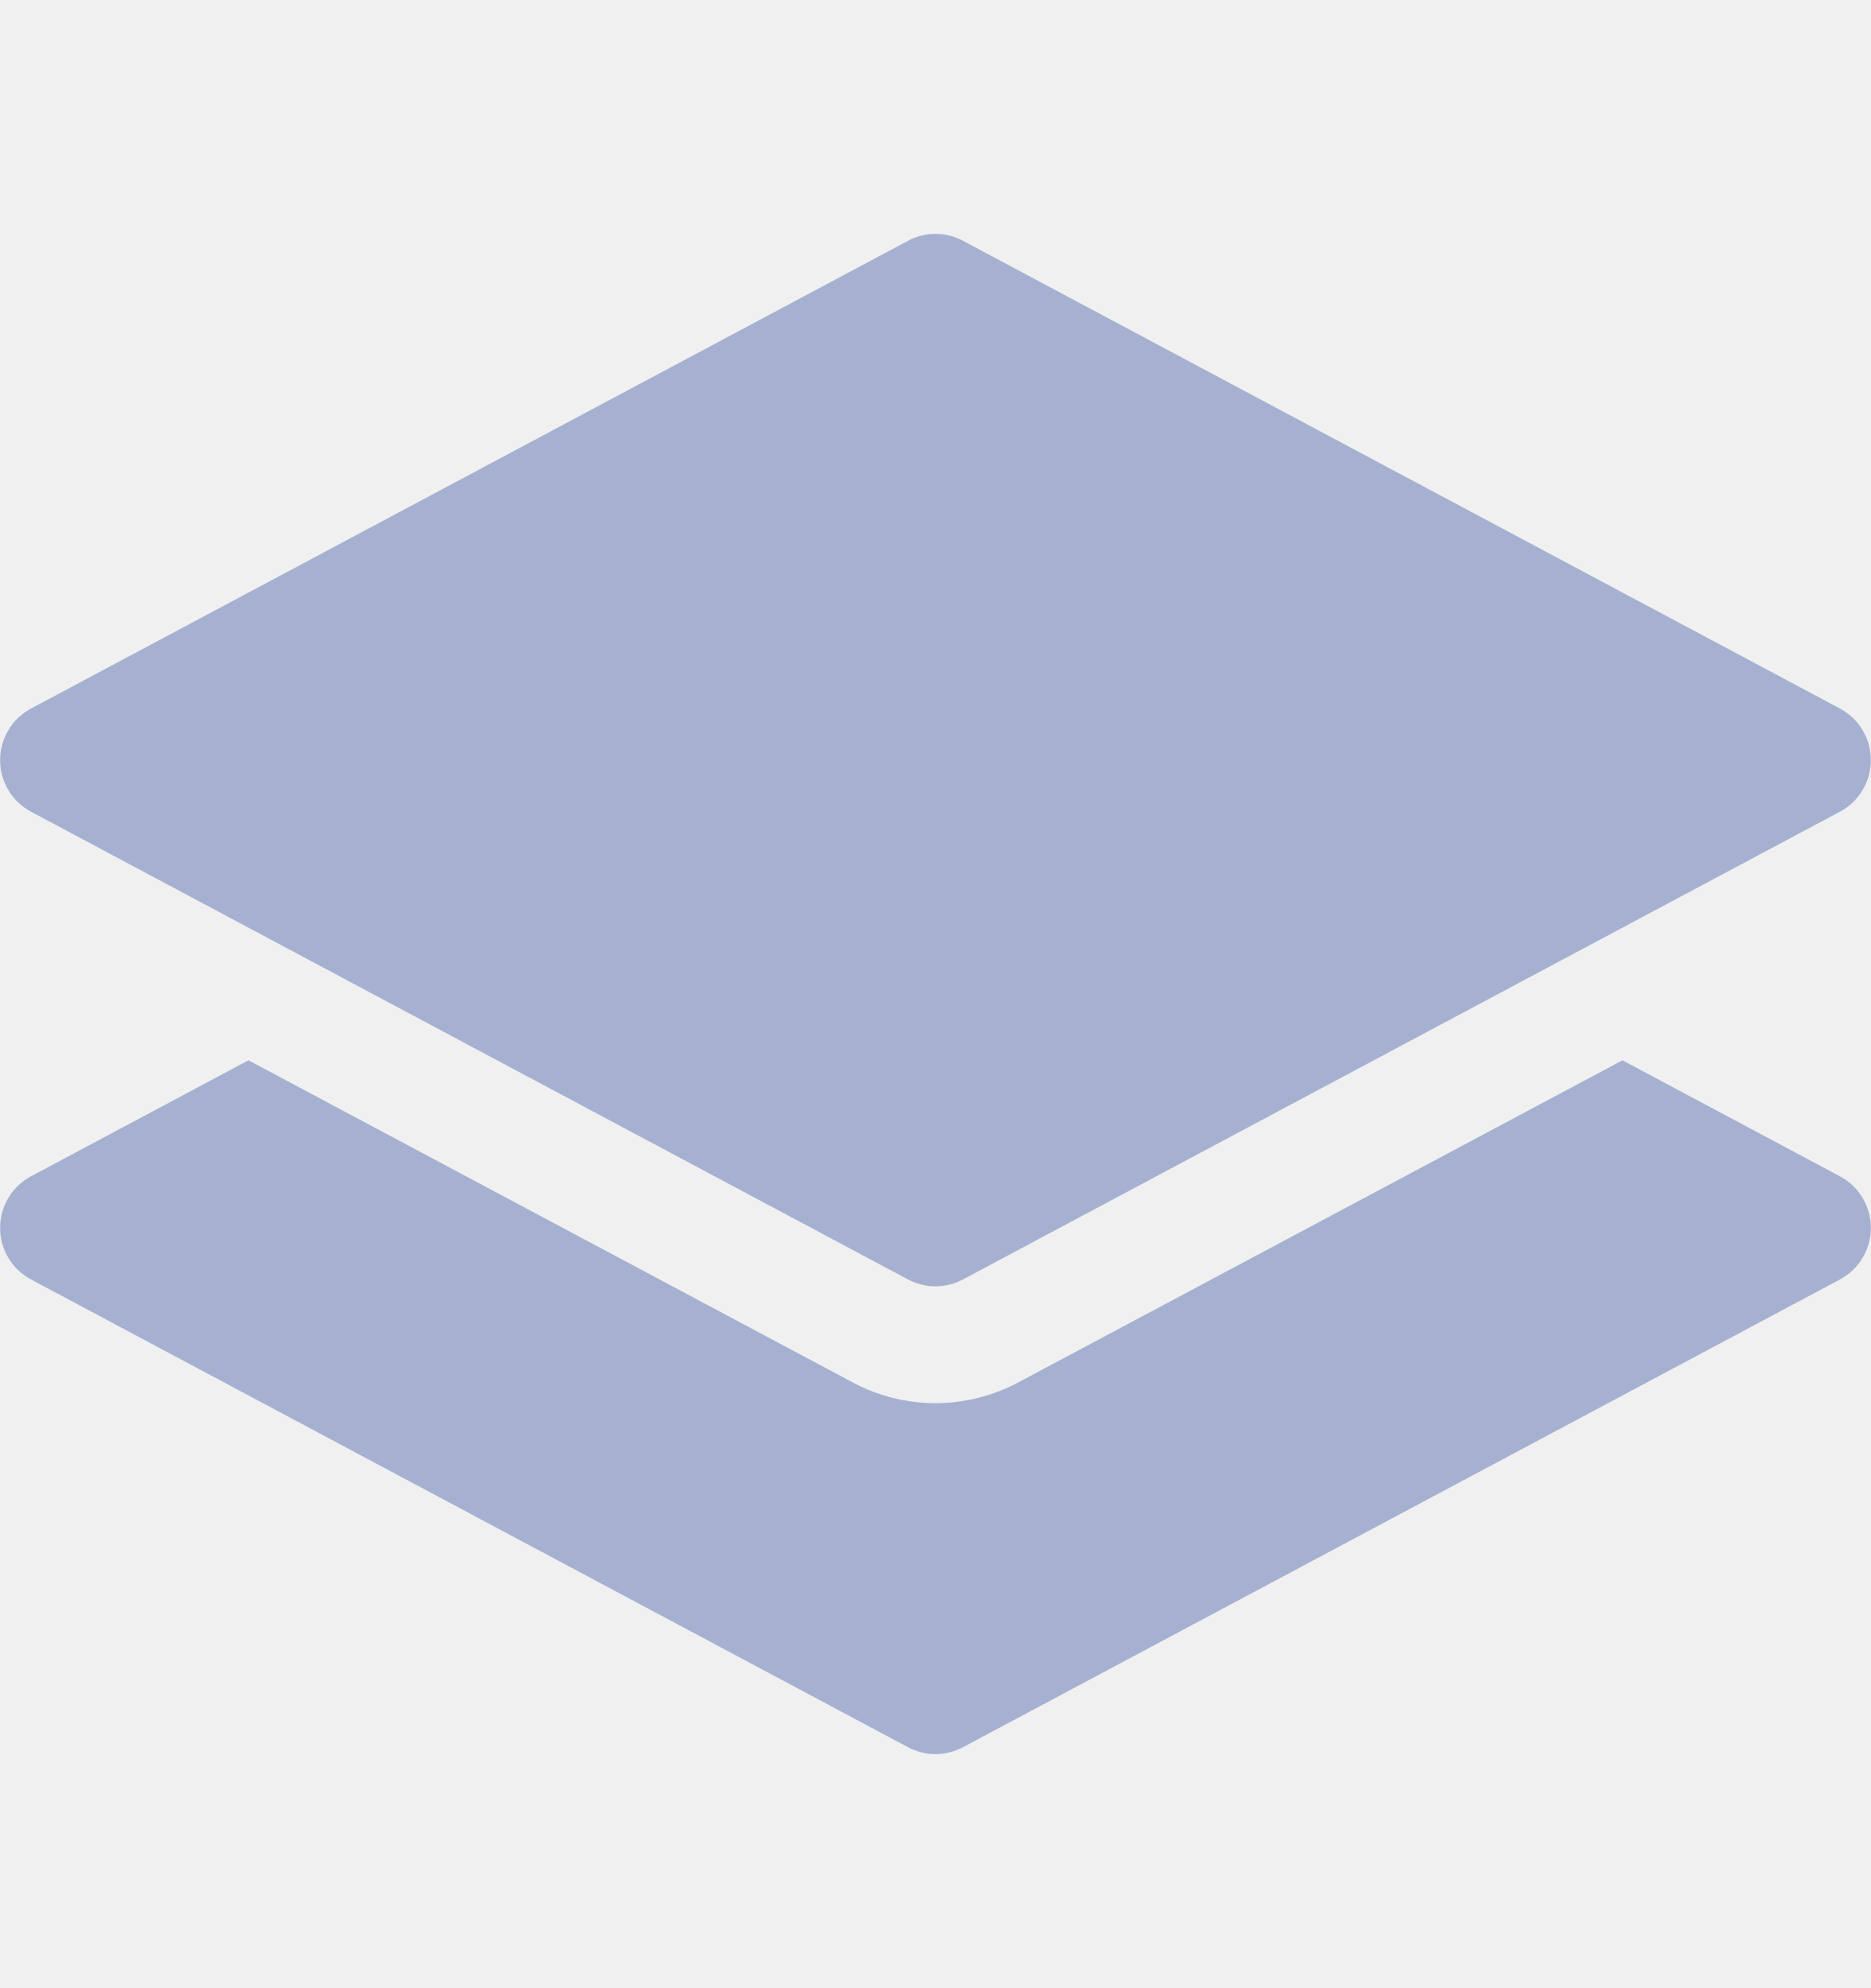
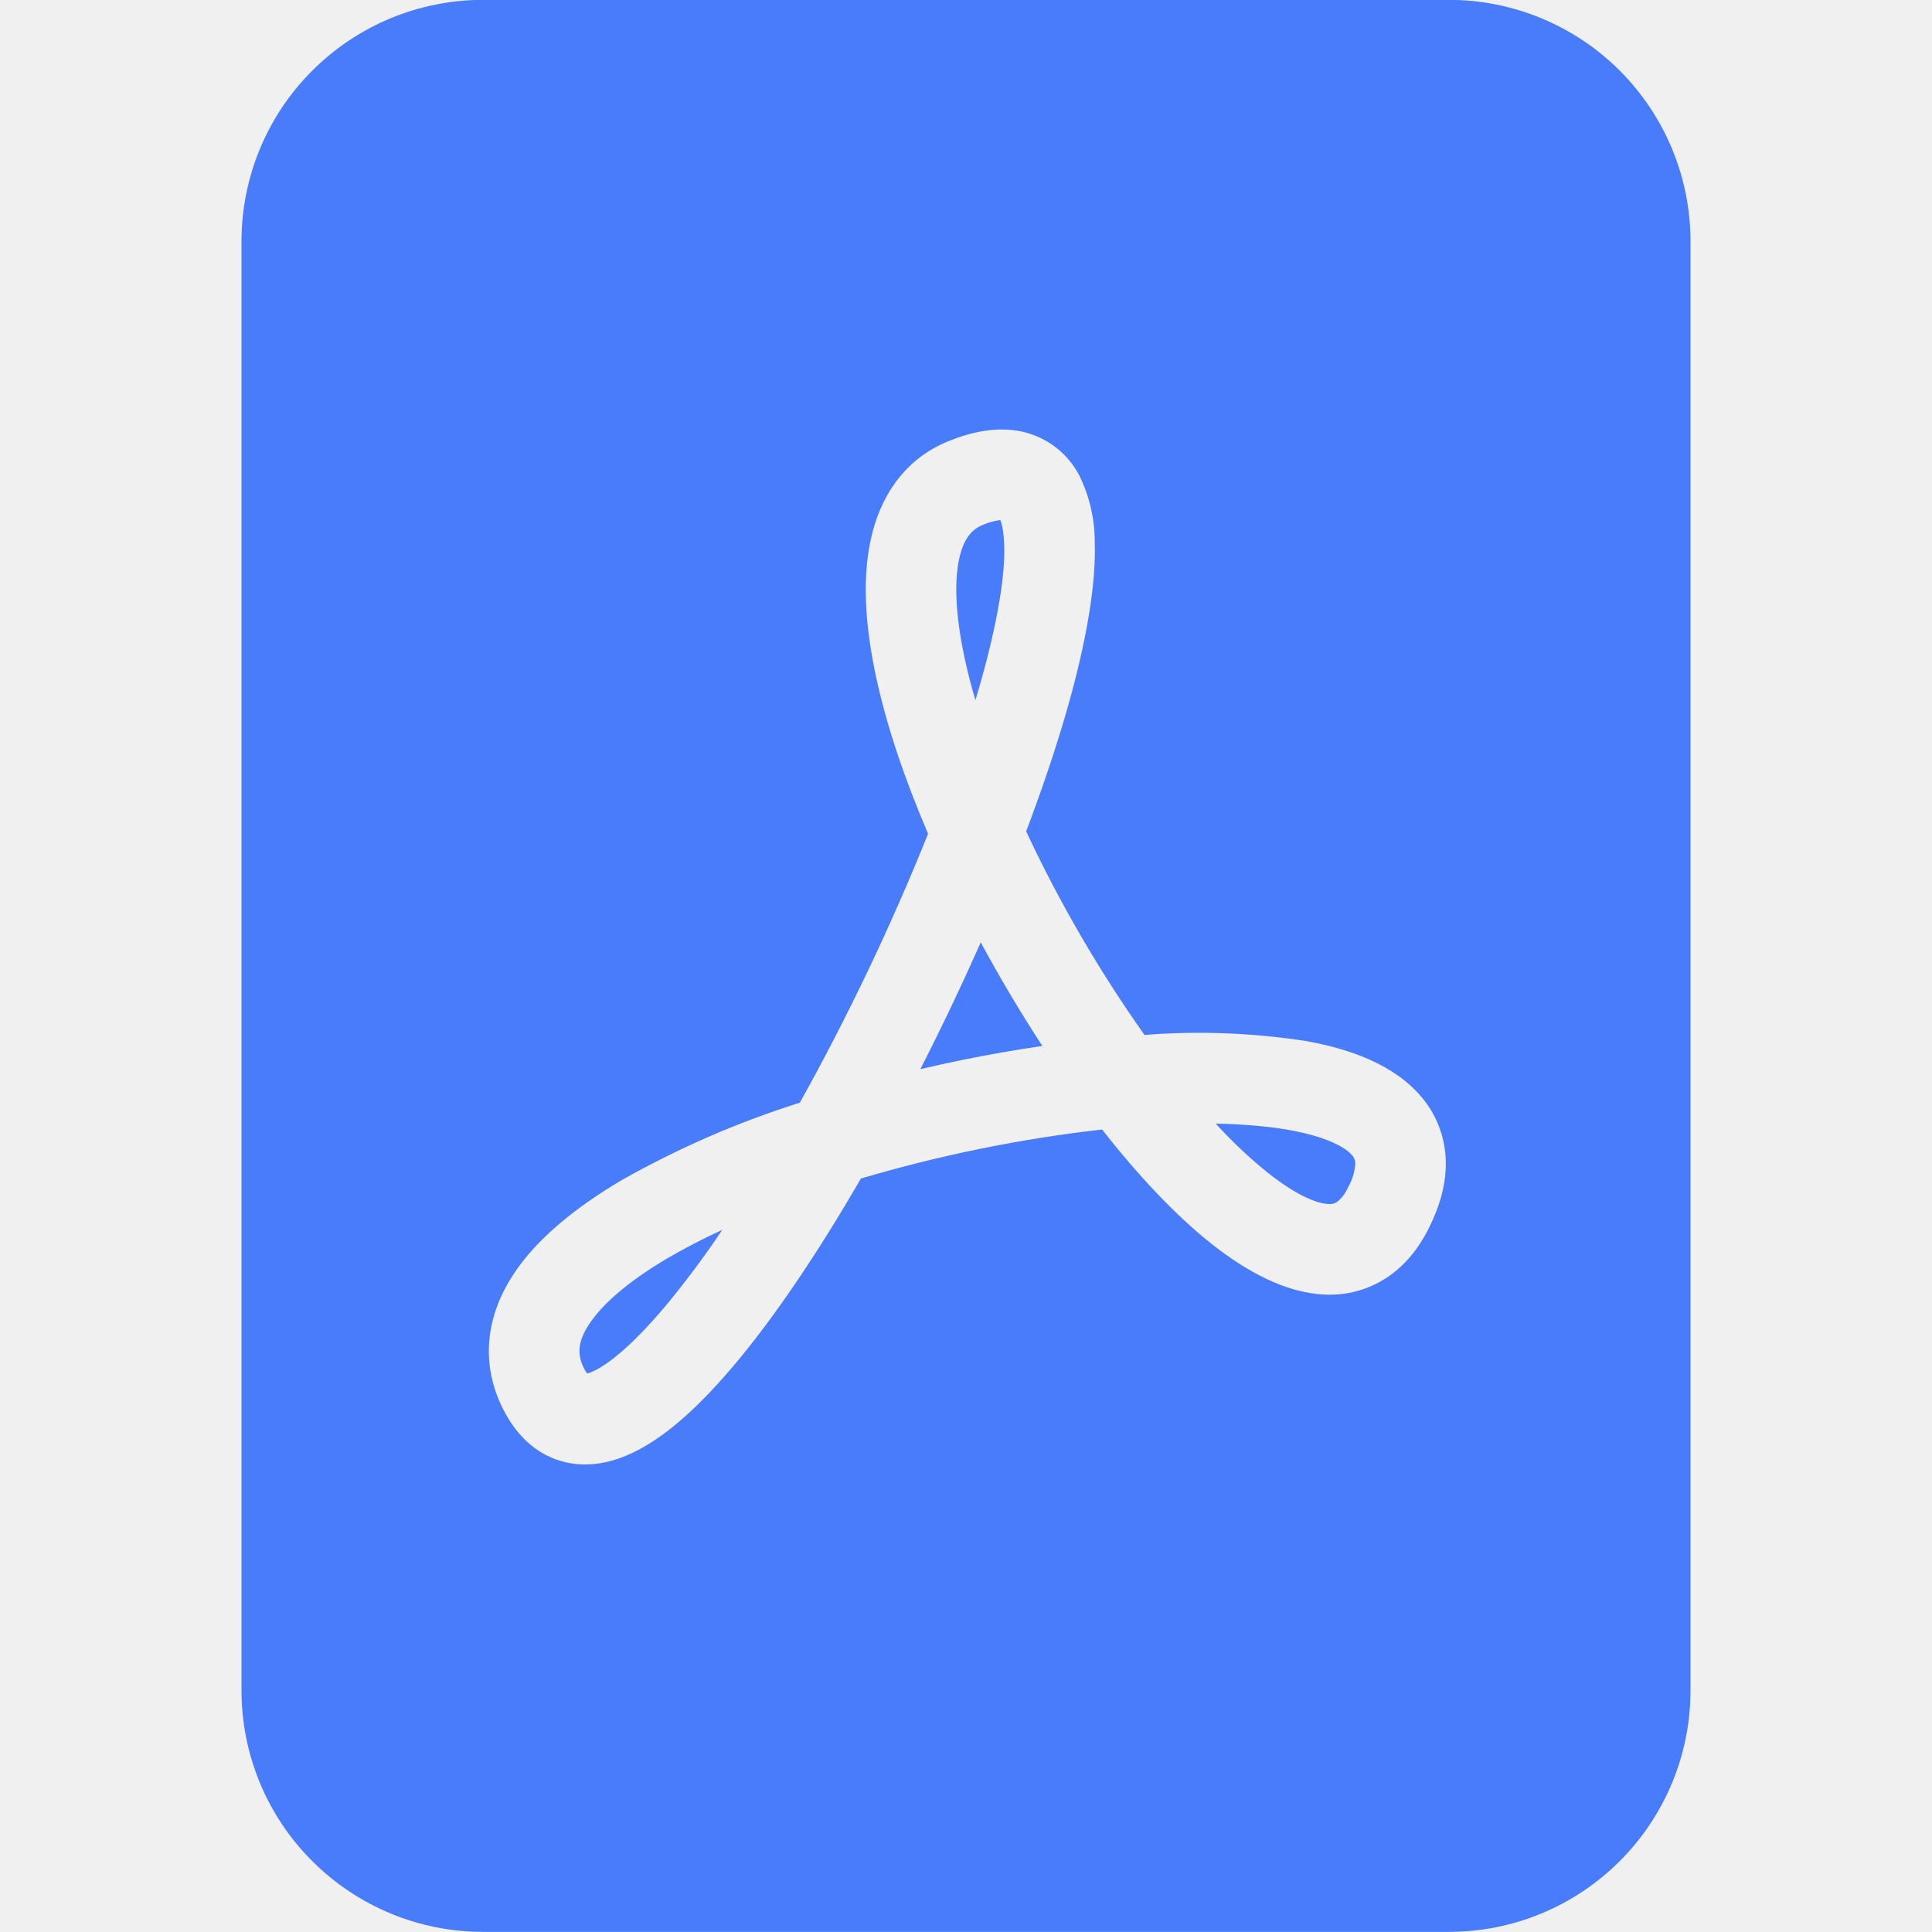
- <svg xmlns="http://www.w3.org/2000/svg" width="16" height="17" viewBox="0 0 16 17" fill="none">
-   <path d="M7.765 2.059C7.837 2.02 7.918 2 8 2C8.082 2 8.163 2.02 8.235 2.059L15.735 6.059C15.815 6.102 15.882 6.165 15.928 6.243C15.975 6.321 15.999 6.409 15.999 6.5C15.999 6.591 15.975 6.679 15.928 6.757C15.882 6.835 15.815 6.898 15.735 6.941L8.235 10.941C8.163 10.979 8.082 11 8 11C7.918 11 7.837 10.979 7.765 10.941L0.265 6.941C0.185 6.898 0.118 6.835 0.072 6.757C0.025 6.679 0.001 6.591 0.001 6.5C0.001 6.409 0.025 6.321 0.072 6.243C0.118 6.165 0.185 6.102 0.265 6.059L7.765 2.059Z" fill="#A6B1D2" />
-   <path d="M2.125 9.067L0.265 10.059C0.185 10.102 0.118 10.165 0.072 10.243C0.025 10.321 0.001 10.409 0.001 10.5C0.001 10.591 0.025 10.679 0.072 10.757C0.118 10.835 0.185 10.898 0.265 10.941L7.765 14.941C7.837 14.979 7.918 15 8 15C8.082 15 8.163 14.979 8.235 14.941L15.735 10.941C15.815 10.898 15.882 10.835 15.928 10.757C15.975 10.679 15.999 10.591 15.999 10.5C15.999 10.409 15.975 10.321 15.928 10.243C15.882 10.165 15.815 10.102 15.735 10.059L13.875 9.067L8.705 11.823C8.488 11.938 8.246 11.999 8 11.999C7.754 11.999 7.512 11.938 7.295 11.823L2.125 9.067Z" fill="#A6B1D2" />
+ <svg xmlns="http://www.w3.org/2000/svg" width="16" height="16" viewBox="0 0 16 16" fill="none">
+   <g clip-path="url(#clip0_261_19515)">
+     <path d="M5.523 10.423C5.663 10.341 5.816 10.261 5.982 10.185C5.842 10.394 5.691 10.597 5.532 10.791C5.252 11.128 5.034 11.307 4.897 11.363C4.885 11.368 4.874 11.372 4.862 11.375C4.852 11.361 4.843 11.347 4.836 11.331C4.78 11.221 4.782 11.115 4.876 10.971C4.982 10.806 5.195 10.617 5.523 10.423ZM7.978 8.776C7.859 8.801 7.741 8.826 7.622 8.854C7.798 8.509 7.965 8.159 8.122 7.804C8.28 8.097 8.45 8.383 8.632 8.662C8.415 8.694 8.196 8.732 7.978 8.776ZM10.503 9.715C10.347 9.59 10.202 9.453 10.068 9.305C10.296 9.31 10.502 9.327 10.68 9.359C10.997 9.416 11.146 9.506 11.198 9.568C11.214 9.585 11.223 9.608 11.224 9.632C11.22 9.703 11.2 9.771 11.164 9.832C11.144 9.881 11.111 9.924 11.07 9.956C11.049 9.969 11.025 9.974 11.001 9.971C10.911 9.968 10.743 9.905 10.503 9.715ZM8.278 4.969C8.238 5.213 8.17 5.493 8.078 5.798C8.044 5.684 8.014 5.569 7.989 5.452C7.913 5.099 7.902 4.822 7.943 4.63C7.981 4.453 8.053 4.382 8.139 4.347C8.185 4.327 8.234 4.313 8.284 4.307C8.297 4.337 8.312 4.399 8.316 4.505C8.321 4.627 8.309 4.782 8.278 4.97V4.969Z" fill="#487CFB" />
+     <path fill-rule="evenodd" clip-rule="evenodd" d="M4 -0.001H12C12.53 -0.001 13.039 0.21 13.414 0.585C13.789 0.96 14 1.469 14 1.999V13.999C14 14.53 13.789 15.038 13.414 15.413C13.039 15.788 12.53 15.999 12 15.999H4C3.469 15.999 2.961 15.788 2.586 15.413C2.21 15.038 2 14.53 2 13.999V1.999C2 1.469 2.21 0.96 2.586 0.585C2.961 0.21 3.469 -0.001 4 -0.001ZM4.165 11.667C4.255 11.847 4.395 12.01 4.603 12.086C4.81 12.161 5.015 12.126 5.183 12.056C5.501 11.926 5.818 11.62 6.109 11.27C6.442 10.869 6.792 10.343 7.13 9.76C7.782 9.567 8.45 9.431 9.127 9.354C9.427 9.737 9.737 10.067 10.037 10.304C10.317 10.524 10.64 10.707 10.971 10.721C11.151 10.73 11.33 10.682 11.481 10.583C11.636 10.482 11.751 10.336 11.835 10.167C11.925 9.986 11.98 9.797 11.973 9.604C11.966 9.414 11.896 9.231 11.773 9.086C11.547 8.816 11.177 8.686 10.813 8.621C10.371 8.553 9.923 8.536 9.478 8.571C9.102 8.039 8.774 7.475 8.498 6.885C8.748 6.225 8.935 5.601 9.018 5.091C9.054 4.873 9.073 4.665 9.066 4.477C9.065 4.291 9.021 4.107 8.939 3.939C8.891 3.847 8.824 3.766 8.741 3.703C8.659 3.64 8.563 3.596 8.462 3.574C8.26 3.531 8.052 3.574 7.861 3.651C7.484 3.801 7.285 4.121 7.21 4.474C7.137 4.814 7.17 5.21 7.256 5.61C7.344 6.016 7.494 6.458 7.686 6.905C7.379 7.669 7.024 8.413 6.624 9.132C6.108 9.294 5.612 9.511 5.142 9.777C4.772 9.997 4.443 10.257 4.245 10.564C4.035 10.89 3.97 11.278 4.165 11.667Z" fill="#487CFB" />
+   </g>
+   <defs>
+     <clipPath id="clip0_261_19515">
+       <rect width="16" height="16" fill="white" />
+     </clipPath>
+   </defs>
</svg>
